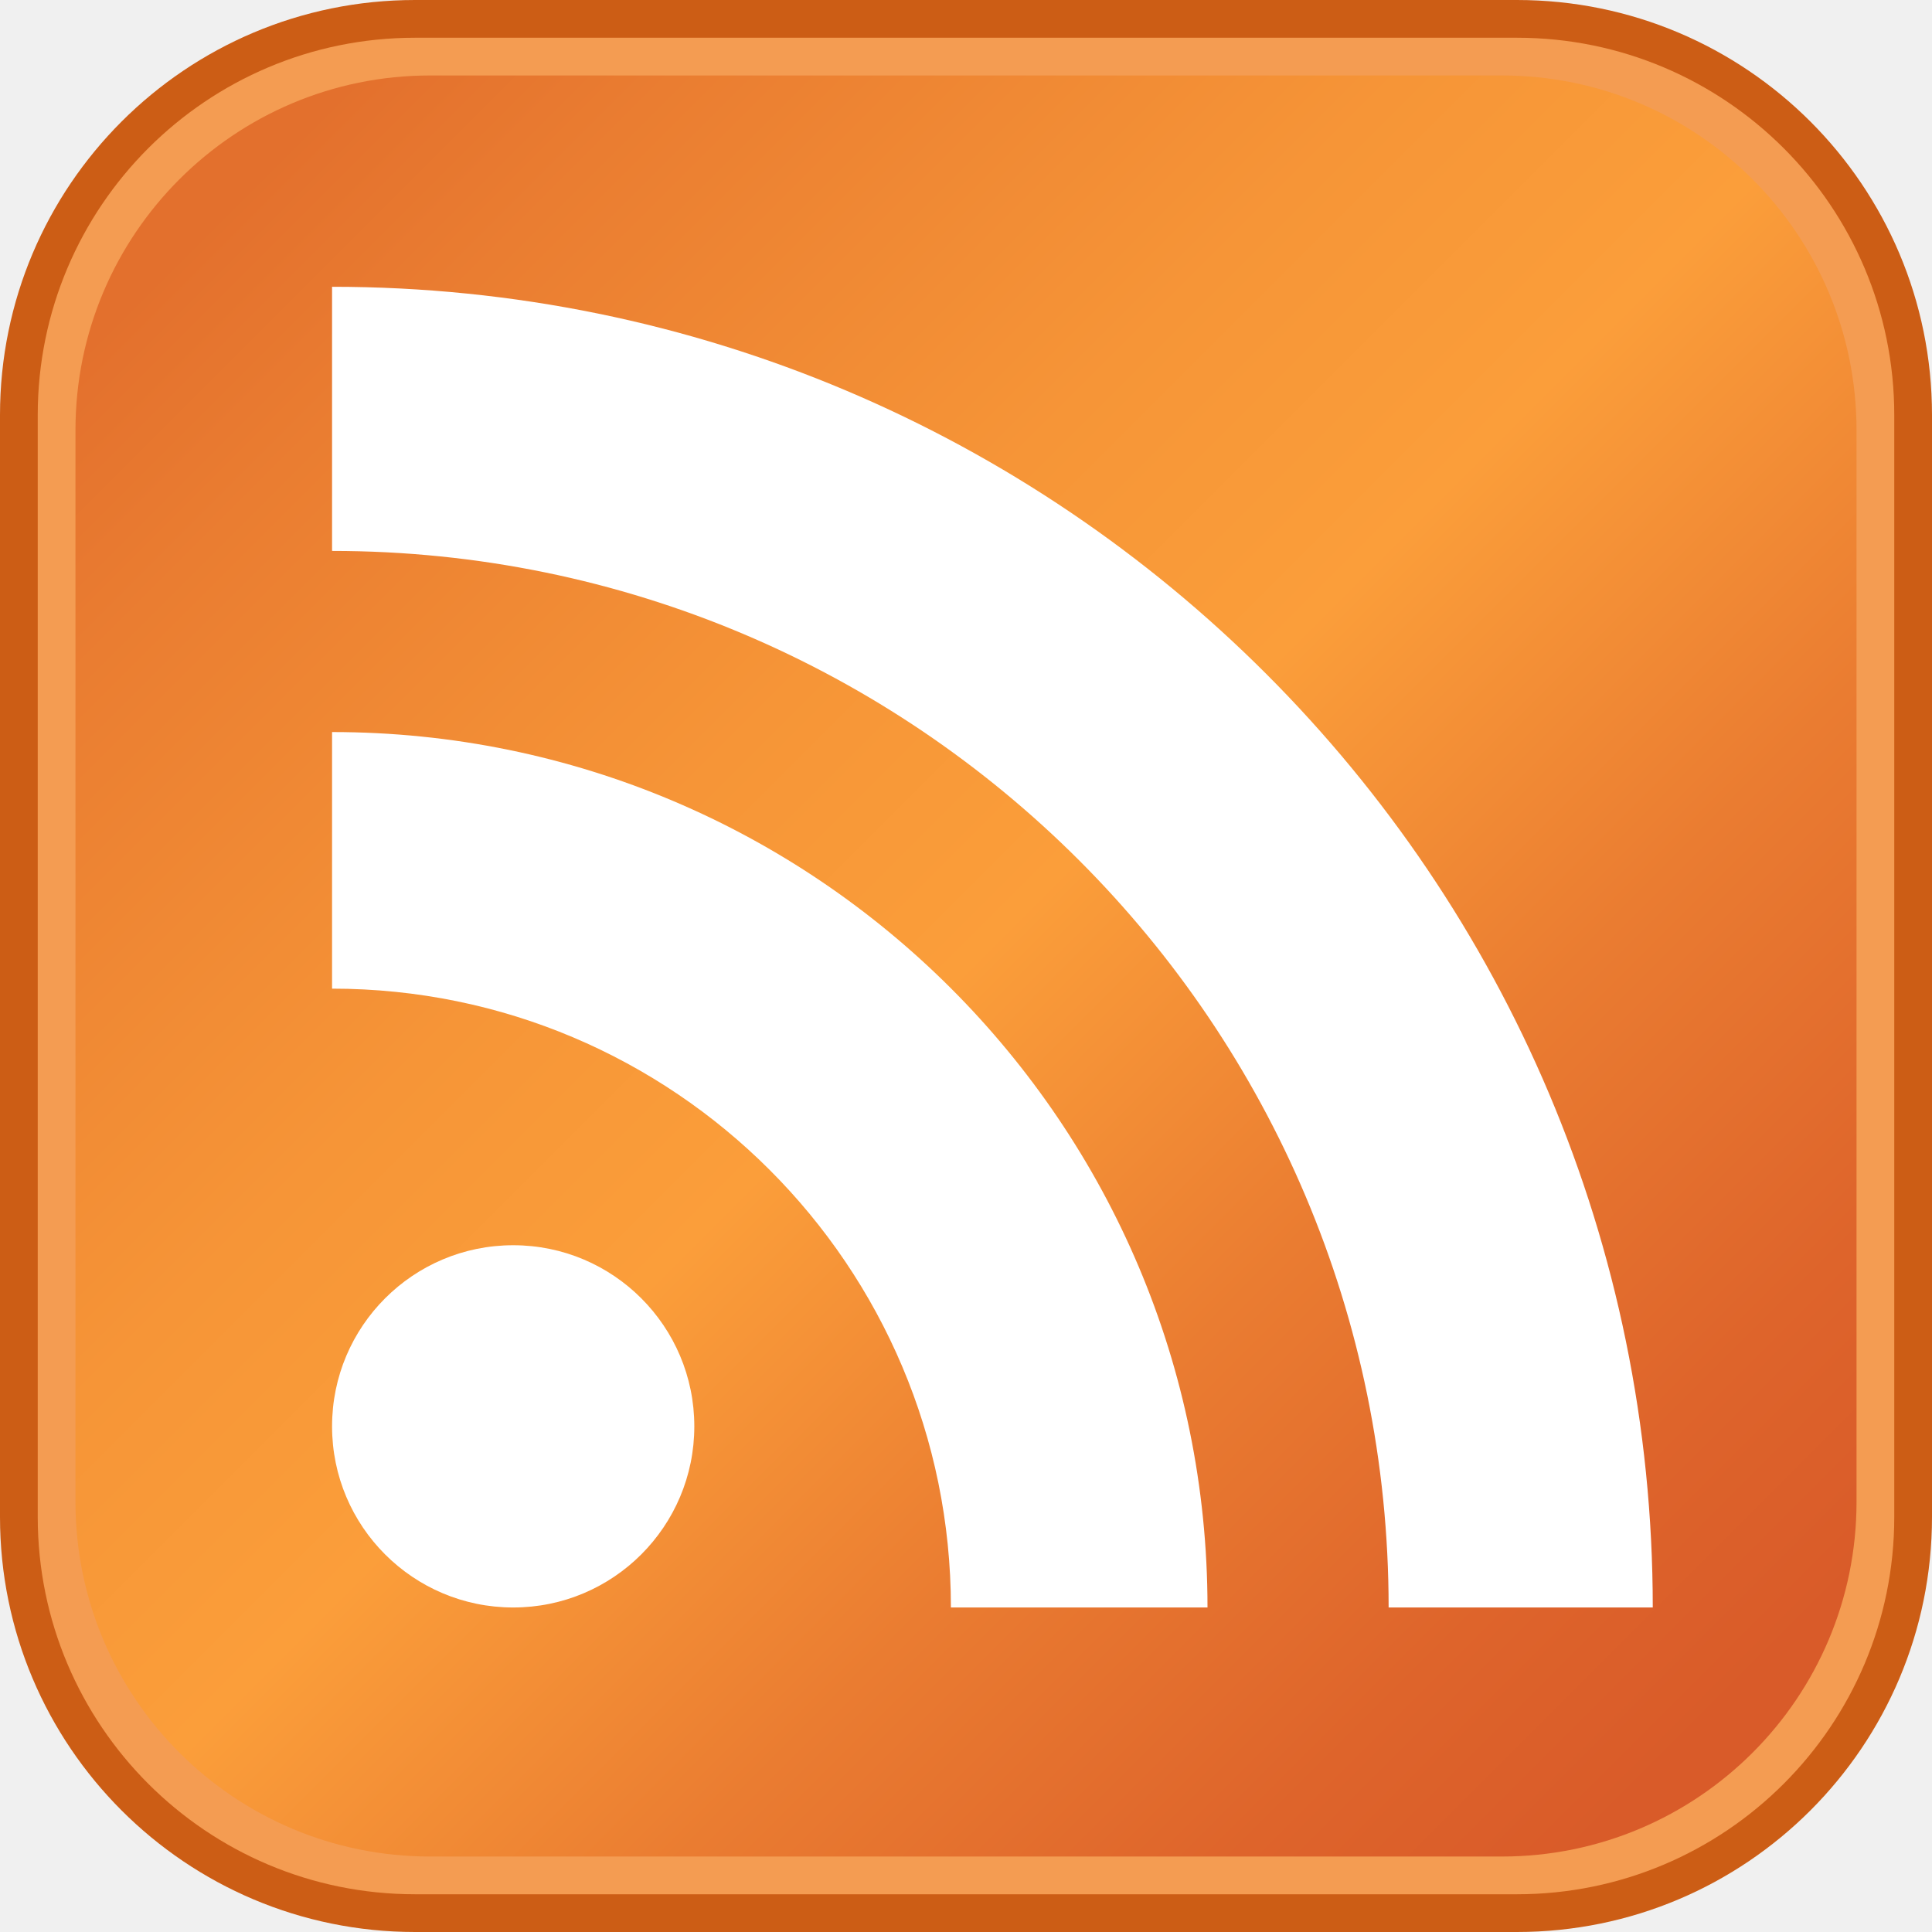
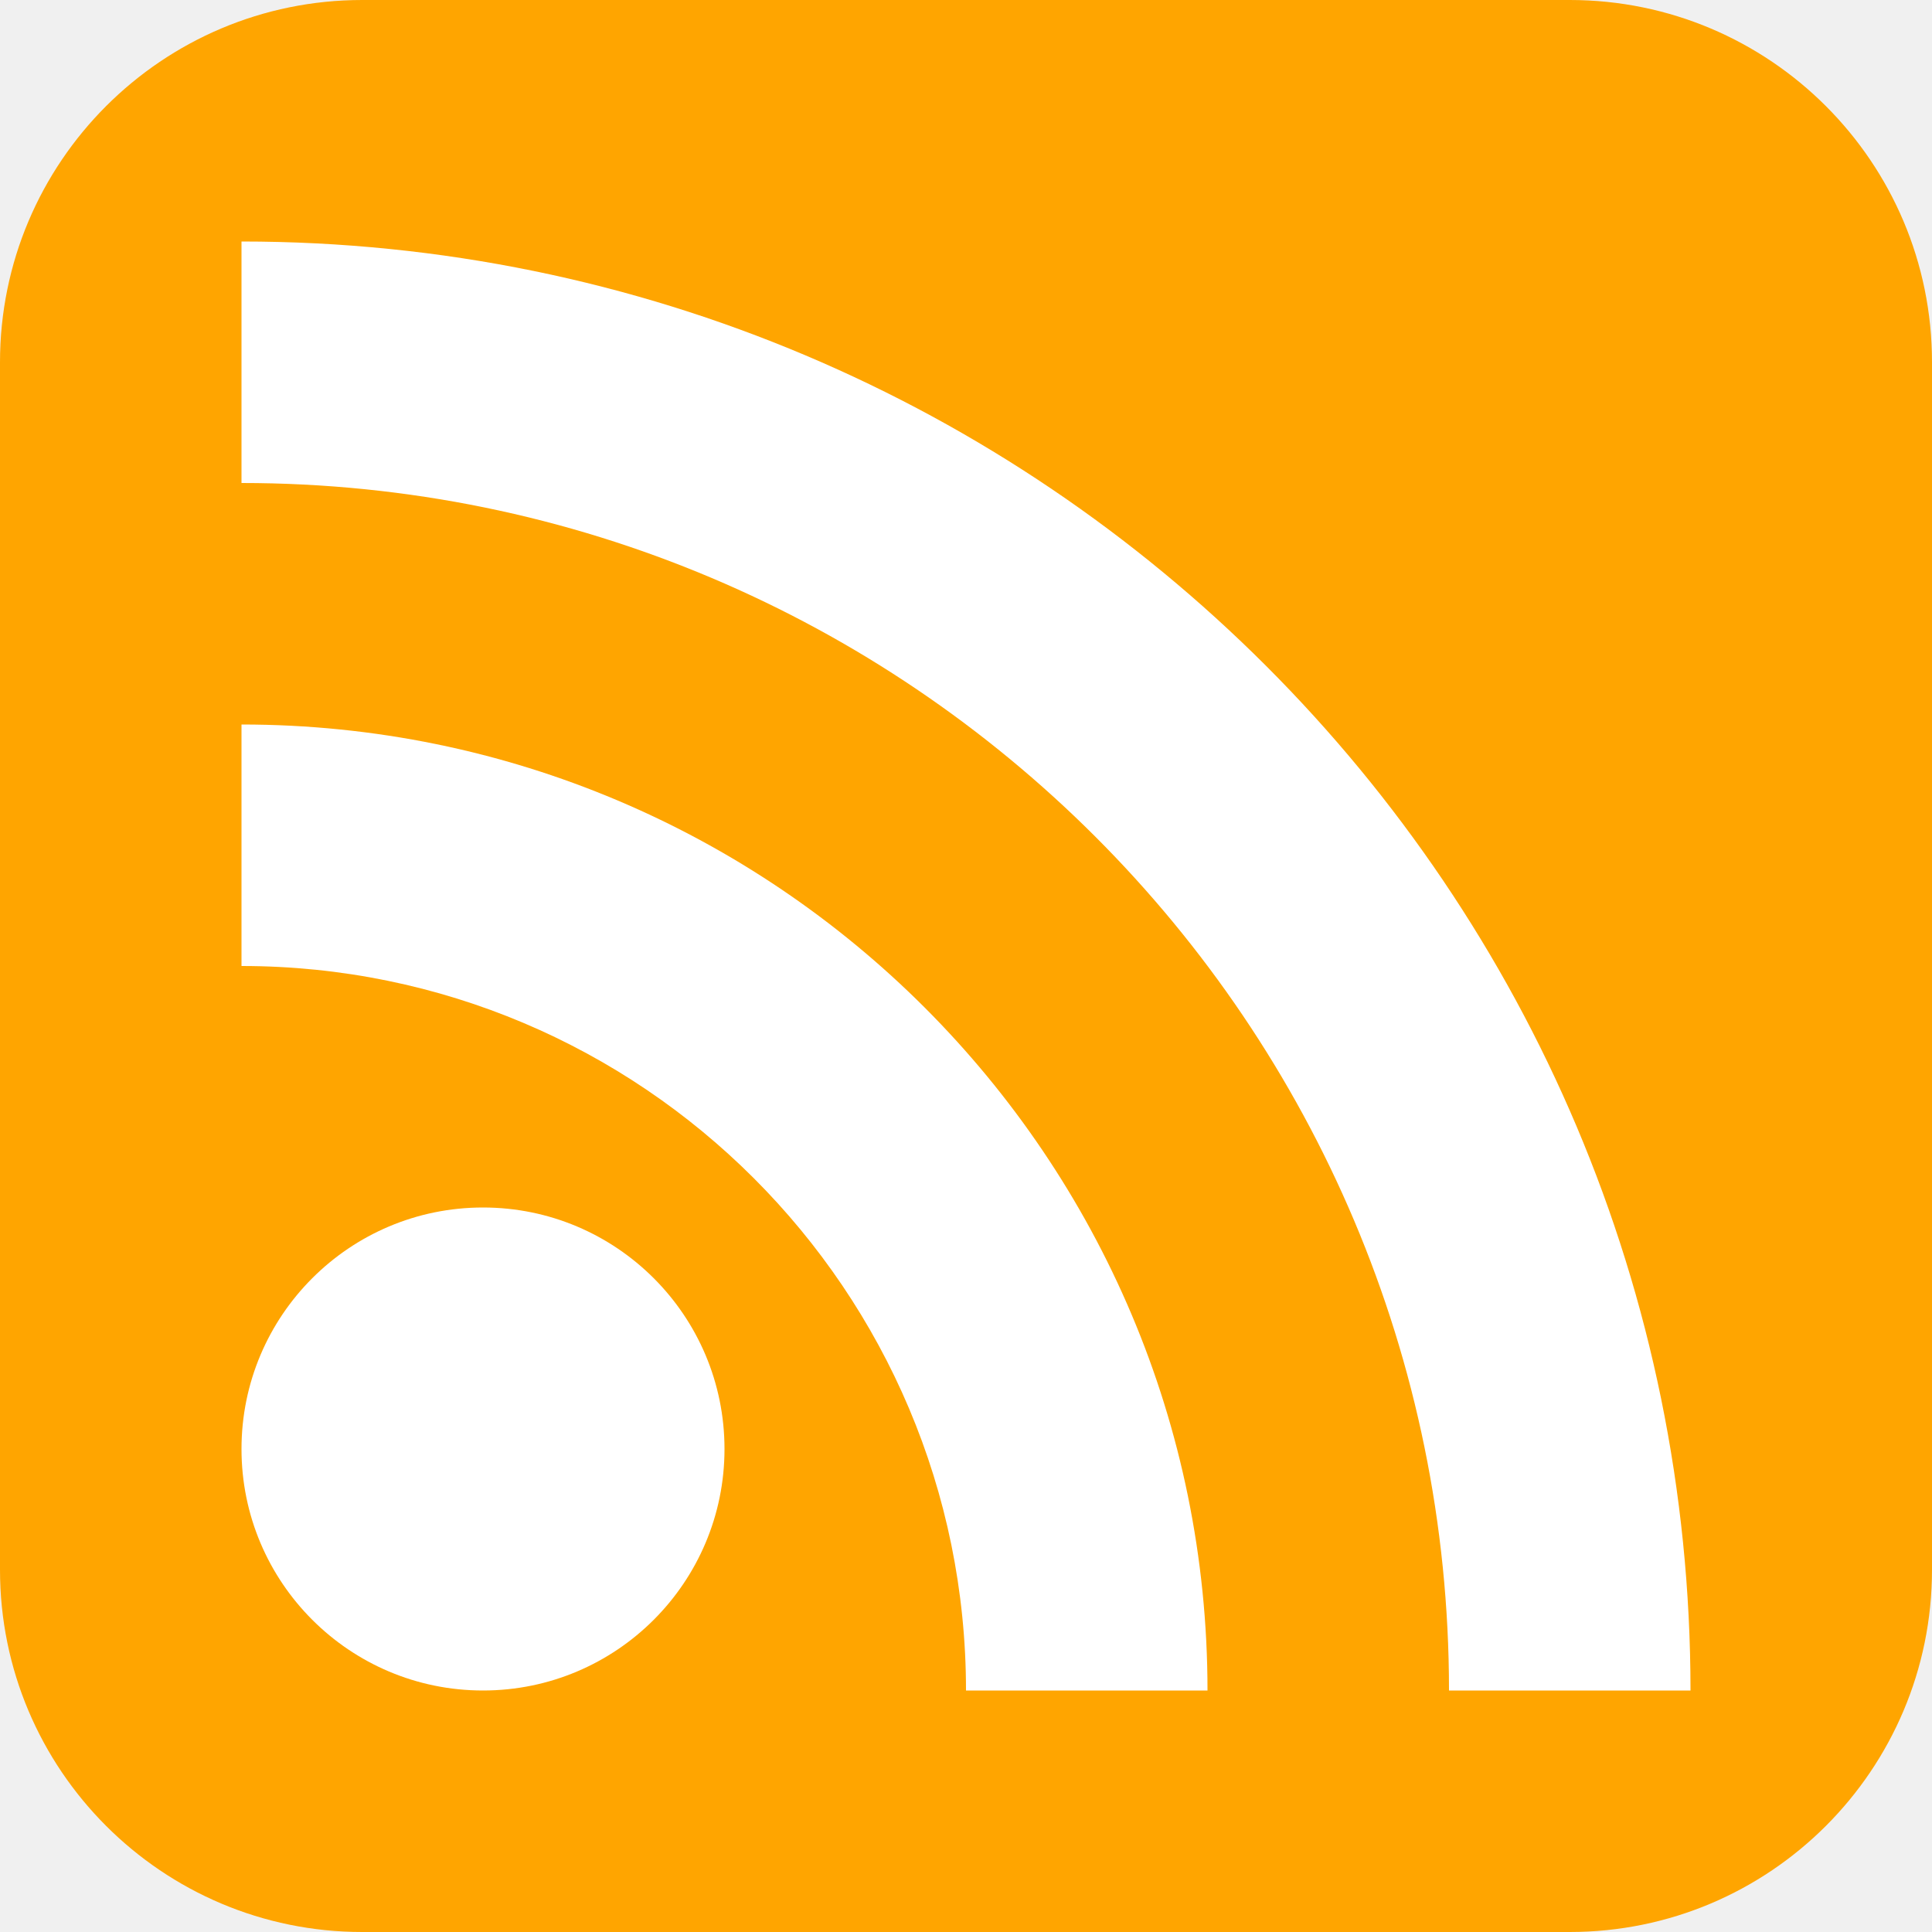
- <svg xmlns="http://www.w3.org/2000/svg" version="1.1" width="128px" height="128px" id="RSSicon" viewBox="0 0 256 256">
-   <defs>
-     <linearGradient x1="0.085" y1="0.085" x2="0.915" y2="0.915" id="RSSg">
-       <stop offset="0.0" stop-color="#E3702D" />
-       <stop offset="0.107" stop-color="#EA7D31" />
-       <stop offset="0.35" stop-color="#F69537" />
-       <stop offset="0.5" stop-color="#FB9E3A" />
-       <stop offset="0.702" stop-color="#EA7C31" />
-       <stop offset="0.887" stop-color="#DE642B" />
-       <stop offset="1.0" stop-color="#D95B29" />
-     </linearGradient>
-   </defs>
-   <rect width="256" height="256" rx="55" ry="55" x="0" y="0" fill="#CC5D15" />
-   <rect width="246" height="246" rx="50" ry="50" x="5" y="5" fill="#F49C52" />
-   <rect width="236" height="236" rx="47" ry="47" x="10" y="10" fill="url(#RSSg)" />
-   <circle cx="68" cy="189" r="24" fill="#FFF" />
-   <path d="M160 213h-34a82 82 0 0 0 -82 -82v-34a116 116 0 0 1 116 116z" fill="#FFF" />
-   <path d="M184 213A140 140 0 0 0 44 73 V 38a175 175 0 0 1 175 175z" fill="#FFF" />
+ <svg xmlns="http://www.w3.org/2000/svg" id="RSSicon" viewBox="0 0 8 8" width="256" height="256">
+   <style type="text/css">
+     .button {stroke: none; fill: orange;}
+     .symbol {stroke: none; fill: white;}
+   </style>
+   <rect class="button" width="8" height="8" rx="1.5" />
+   <circle class="symbol" cx="2" cy="6" r="1" />
+   <path class="symbol" d="m 1,4 a 3,3 0 0 1 3,3 h 1 a 4,4 0 0 0 -4,-4 z" />
+   <path class="symbol" d="m 1,2 a 5,5 0 0 1 5,5 h 1 a 6,6 0 0 0 -6,-6 z" />
</svg>
